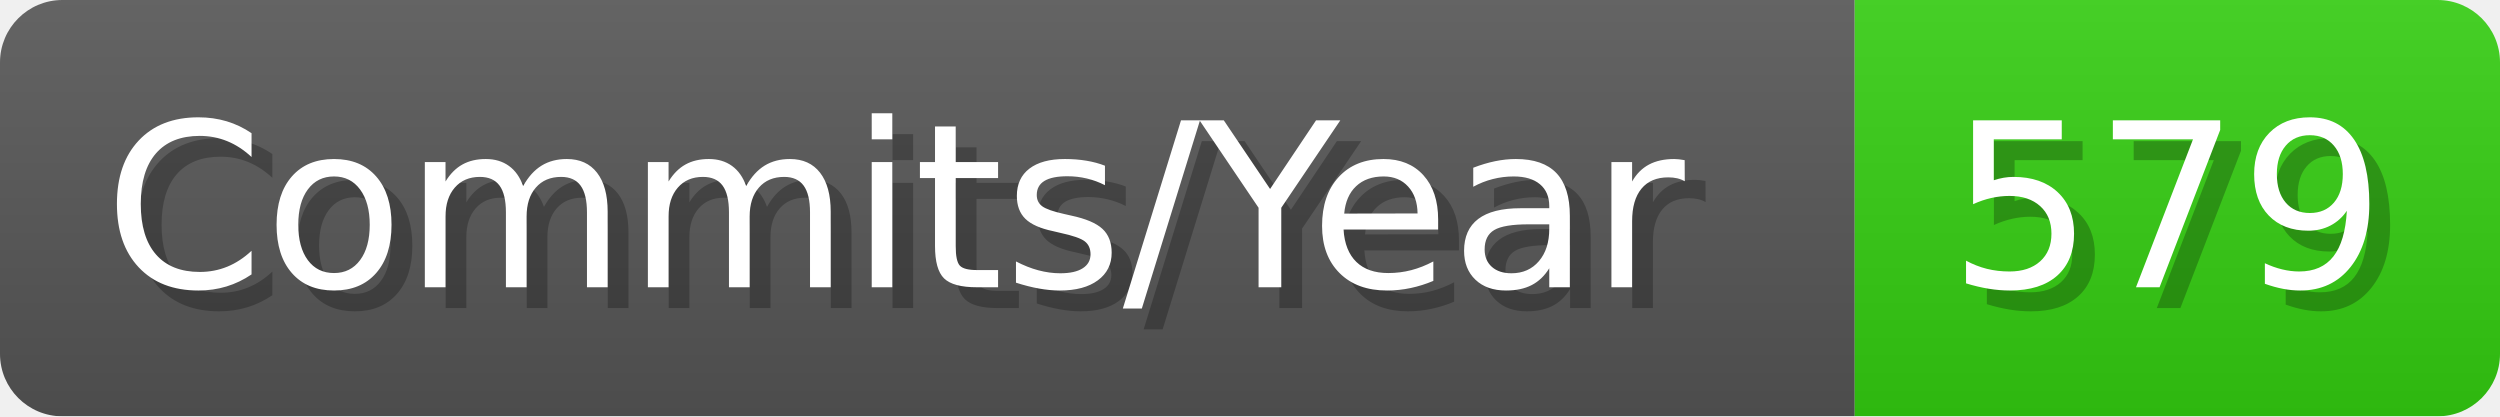
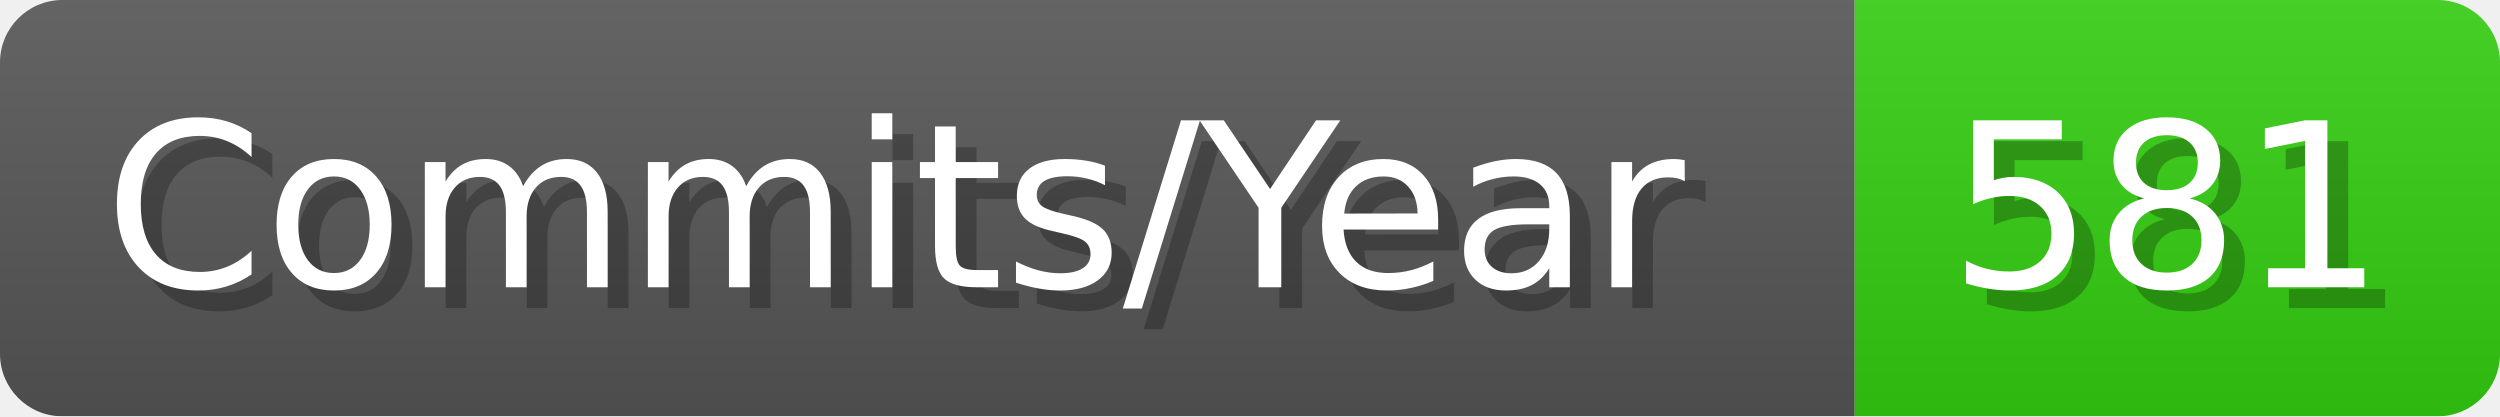
- <svg xmlns="http://www.w3.org/2000/svg" width="120.1" height="20" viewBox="0 0 1201 200" role="img" aria-label="Commits/Year: 579">
+ <svg xmlns="http://www.w3.org/2000/svg" width="120.1" height="20" viewBox="0 0 1201 200" role="img" aria-label="Commits/Year: 581">
  <linearGradient id="aUPdi" x2="0" y2="100%">
    <stop offset="0" stop-opacity=".1" stop-color="#EEE" />
    <stop offset="1" stop-opacity=".1" />
  </linearGradient>
  <mask id="WfAiQ">
    <rect width="1201" height="200" rx="30" fill="#FFF" />
  </mask>
  <g mask="url(#WfAiQ)">
    <rect width="891" height="200" fill="#555" />
    <rect width="310" height="200" fill="#3C1" x="891" />
    <rect width="1201" height="200" fill="url(#aUPdi)" />
  </g>
  <g aria-hidden="true" fill="#fff" text-anchor="start" font-family="Verdana,DejaVu Sans,sans-serif" font-size="110">
    <text x="60" y="148" textLength="791" fill="#000" opacity="0.25">Commits/Year</text>
    <text x="50" y="138" textLength="791">Commits/Year</text>
-     <text x="946" y="148" textLength="210" fill="#000" opacity="0.25">579</text>
-     <text x="936" y="138" textLength="210">579</text>
+     <text x="946" y="148" textLength="210" fill="#000" opacity="0.25">581</text>
+     <text x="936" y="138" textLength="210">581</text>
  </g>
</svg>
